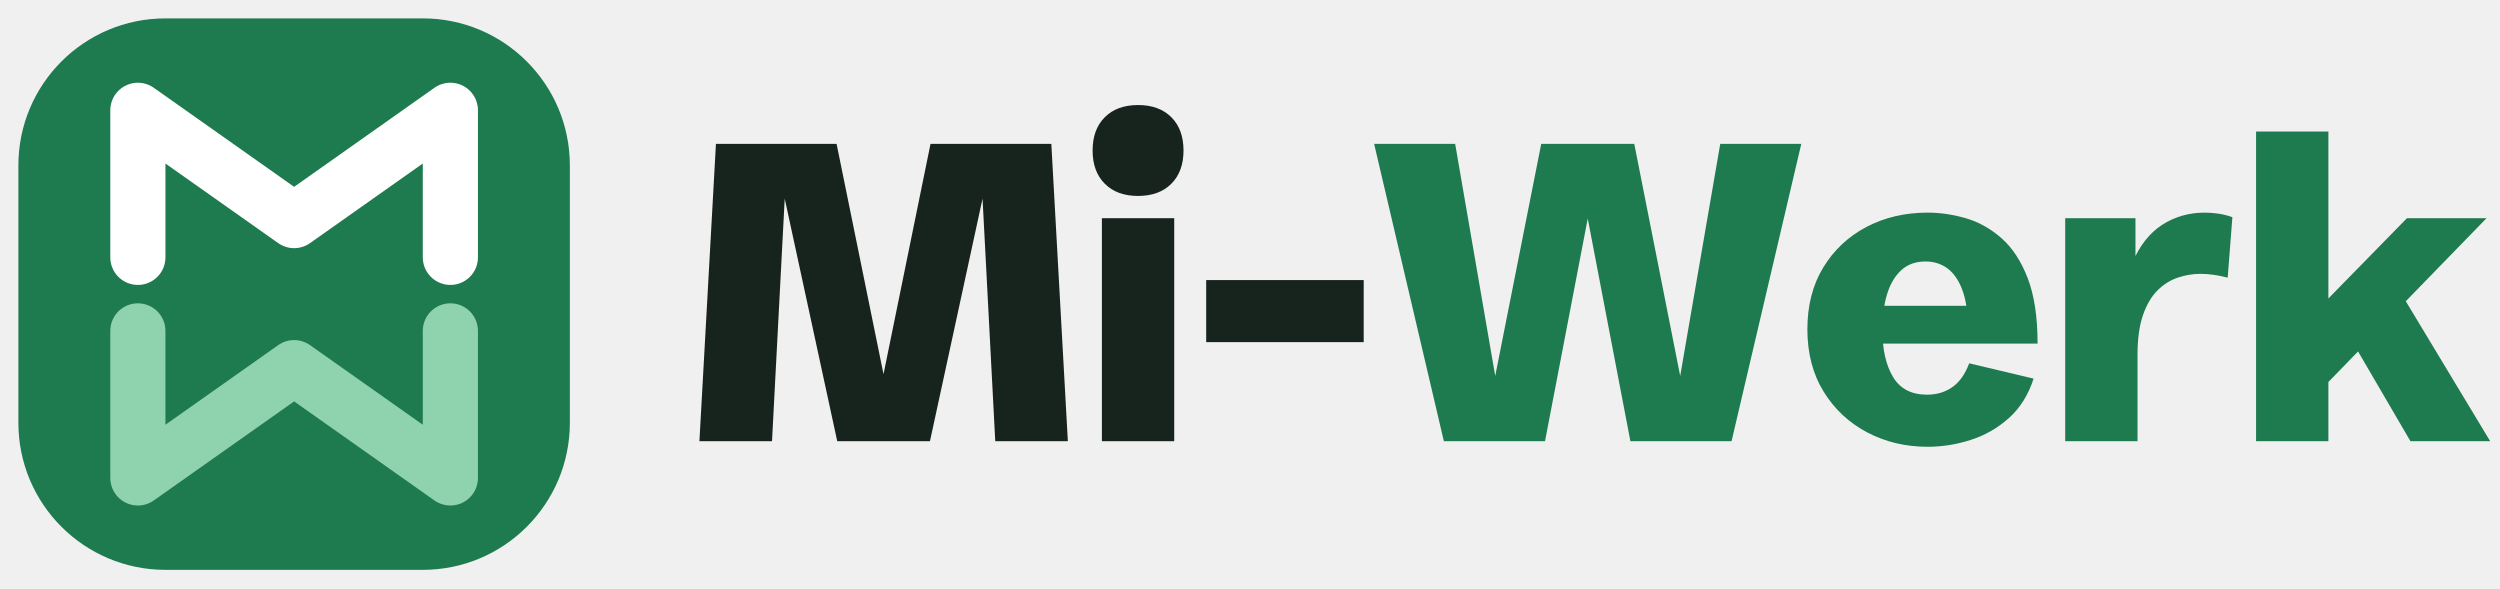
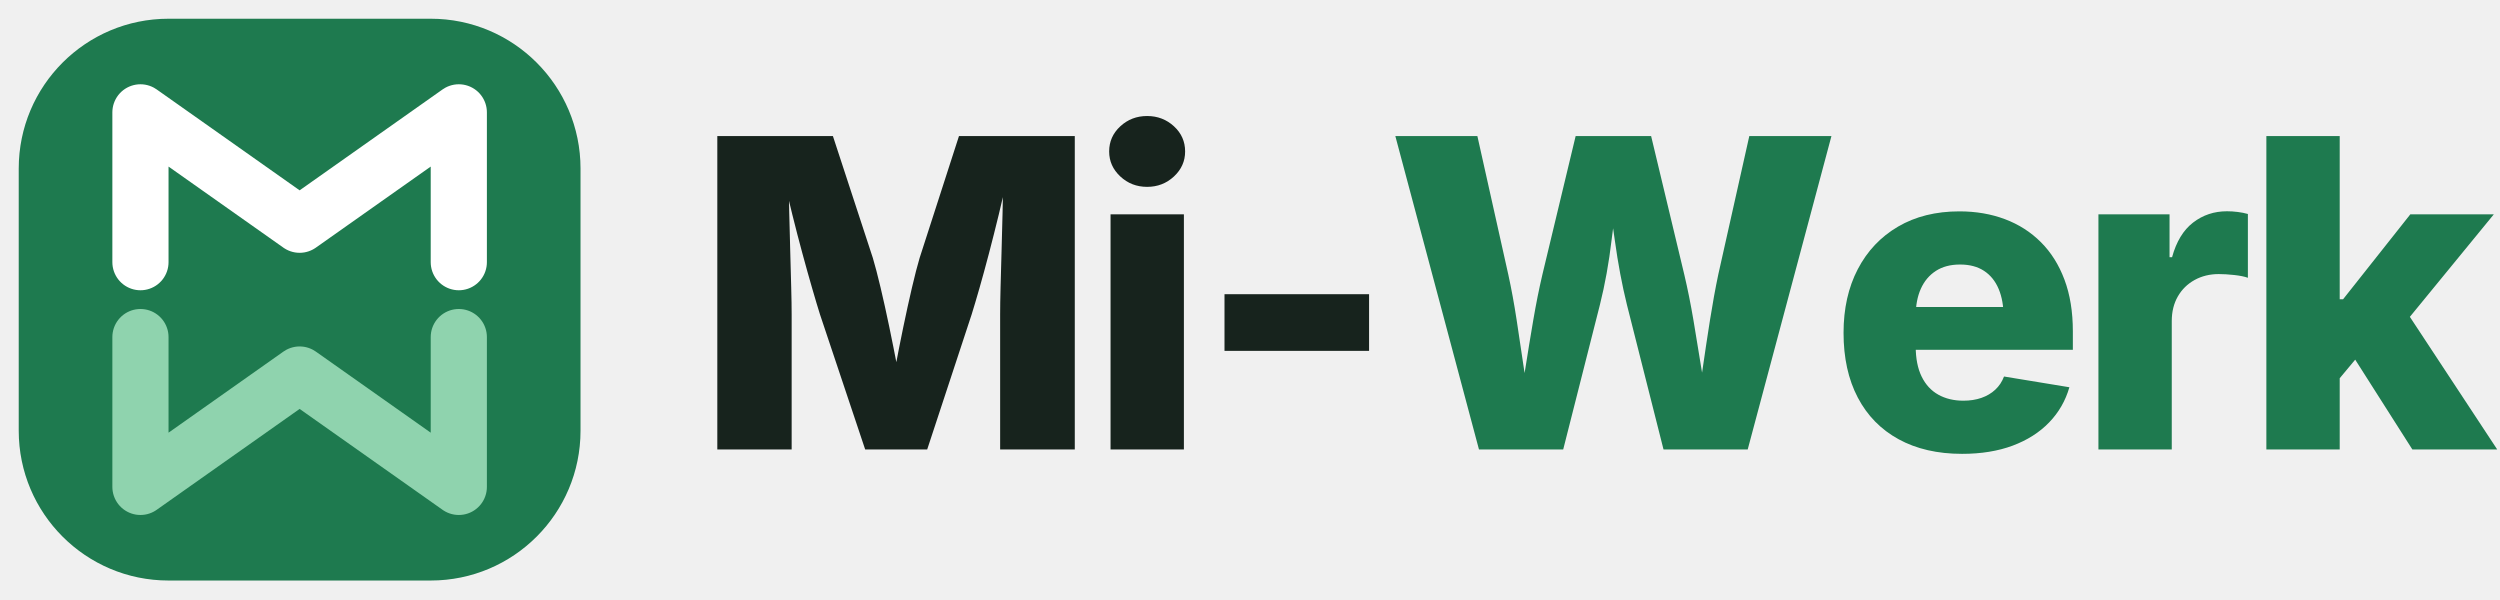
- <svg xmlns="http://www.w3.org/2000/svg" viewBox="0 0 272 64" width="1088" height="256">
+ <svg xmlns="http://www.w3.org/2000/svg" viewBox="0 0 267 64" width="1068" height="256">
  <rect x="2" y="2" width="60" height="60" rx="16" fill="#1E7A4F" />
  <g fill="none" stroke-width="6" stroke-linecap="round" stroke-linejoin="round">
    <path d="M15 28 L15 12 L32 24 L49 12 L49 28" stroke="#fff" />
    <path d="M15 36 L15 52 L32 40 L49 52 L49 36" stroke="#8FD3AE" />
  </g>
-   <path fill="#17231D" d="M76.097 48.0 77.894 15.656H91.021L96.513 42.608H95.738L101.24 15.656H114.385L116.182 48.0H108.284L106.888 21.359H106.955L101.18 48.0H91.091L85.323 21.359H85.39L83.995 48.0Z M119.886 48.0V23.742H127.755V48.0ZM123.82 21.319Q121.529 21.319 120.202 19.992Q118.875 18.665 118.875 16.373Q118.875 14.077 120.202 12.753Q121.529 11.428 123.82 11.428Q126.116 11.428 127.441 12.753Q128.766 14.077 128.766 16.373Q128.766 18.665 127.441 19.992Q126.116 21.319 123.82 21.319Z M131.234 37.226V30.473H148.371V37.226Z" />
-   <path fill="#1E7A4F" d="M157.092 48.0 149.506 15.656H158.322L163.156 43.657H162.135L167.685 15.656H177.809L183.35 43.657H182.329L187.162 15.656H195.979L188.393 48.0H177.387L172.474 22.354H173.019L168.098 48.0Z M209.732 48.61Q206.132 48.61 203.164 47.051Q200.196 45.492 198.42 42.625Q196.643 39.757 196.643 35.823Q196.643 31.937 198.375 29.093Q200.107 26.25 203.068 24.691Q206.029 23.133 209.734 23.133Q211.772 23.133 213.873 23.741Q215.975 24.35 217.749 25.902Q219.523 27.453 220.605 30.242Q221.688 33.031 221.688 37.387H201.7V33.273H214.649L214.083 34.371Q213.882 32.258 213.252 30.953Q212.623 29.648 211.664 29.048Q210.704 28.449 209.508 28.449Q207.868 28.449 206.831 29.419Q205.793 30.39 205.297 32.064Q204.801 33.739 204.801 35.863Q204.801 39.076 205.957 41.008Q207.113 42.941 209.662 42.941Q211.245 42.941 212.415 42.12Q213.585 41.3 214.248 39.529L221.255 41.192Q220.397 43.851 218.566 45.486Q216.736 47.121 214.408 47.865Q212.08 48.61 209.732 48.61Z M224.694 48.0V23.742H232.338V29.327L232.009 28.567Q233.193 25.786 235.246 24.459Q237.299 23.133 239.876 23.133Q240.598 23.133 241.357 23.245Q242.115 23.357 242.884 23.627L242.372 30.212Q240.819 29.795 239.412 29.795Q238.172 29.795 236.949 30.204Q235.727 30.613 234.738 31.593Q233.75 32.574 233.157 34.282Q232.563 35.991 232.563 38.572V48.0Z M245.46 48.0V14.309H253.329V32.472L261.875 23.742H270.532L261.75 32.775L270.928 48.0H262.256L256.556 38.239L253.329 41.561V48.0Z" />
+   <path fill="#17231D" d="M76.609 48.0V14.533H88.955L93.221 27.555Q93.581 28.757 94.046 30.714Q94.51 32.671 94.977 34.921Q95.444 37.171 95.843 39.265Q96.242 41.359 96.483 42.852H94.976Q95.222 41.375 95.612 39.286Q96.003 37.198 96.469 34.945Q96.936 32.692 97.395 30.727Q97.854 28.763 98.214 27.555L102.418 14.533H114.787V48.0H106.815V33.58Q106.815 32.462 106.86 30.701Q106.905 28.941 106.965 26.866Q107.024 24.792 107.075 22.689Q107.125 20.587 107.131 18.779H107.61Q107.189 20.773 106.67 22.908Q106.151 25.043 105.62 27.066Q105.089 29.089 104.605 30.777Q104.122 32.464 103.773 33.58L99.025 48.0H92.4L87.574 33.58Q87.225 32.47 86.739 30.79Q86.252 29.11 85.704 27.093Q85.156 25.075 84.625 22.935Q84.095 20.794 83.636 18.779H84.228Q84.239 20.549 84.289 22.641Q84.34 24.732 84.397 26.815Q84.453 28.897 84.501 30.671Q84.549 32.445 84.549 33.58V48.0Z M118.607 48.0V22.889H126.44V48.0ZM122.512 19.956Q120.837 19.956 119.648 18.845Q118.458 17.733 118.458 16.177Q118.458 14.59 119.648 13.491Q120.837 12.391 122.512 12.391Q124.187 12.391 125.379 13.489Q126.571 14.586 126.571 16.177Q126.571 17.735 125.379 18.846Q124.187 19.956 122.512 19.956Z M146.217 31.424V37.474H130.777V31.424Z" />
+   <path fill="#1E7A4F" d="M157.954 48.0 149.022 14.533H157.784L161.087 29.327Q161.582 31.581 161.981 34.199Q162.38 36.816 162.765 39.436Q163.15 42.056 163.533 44.376H162.043Q162.483 42.056 162.893 39.436Q163.304 36.816 163.751 34.199Q164.198 31.581 164.727 29.327L168.279 14.533H176.34L179.882 29.327Q180.416 31.581 180.861 34.199Q181.305 36.816 181.721 39.436Q182.137 42.056 182.576 44.376H181.053Q181.459 42.056 181.835 39.436Q182.211 36.816 182.624 34.199Q183.037 31.581 183.51 29.327L186.825 14.533H195.597L186.655 48.0H177.663L173.756 32.55Q172.973 29.374 172.465 25.682Q171.957 21.99 171.292 18.357H173.317Q172.55 21.947 172.121 25.606Q171.692 29.264 170.87 32.55L166.951 48.0Z M209.548 48.471Q205.619 48.471 202.775 46.913Q199.931 45.356 198.411 42.458Q196.891 39.561 196.891 35.544Q196.891 31.664 198.412 28.747Q199.932 25.83 202.712 24.202Q205.492 22.574 209.264 22.574Q211.912 22.574 214.128 23.408Q216.344 24.241 217.97 25.866Q219.596 27.49 220.488 29.877Q221.381 32.263 221.381 35.386V37.361H199.665V32.786H217.648L213.986 33.873Q213.986 32.119 213.459 30.865Q212.932 29.61 211.899 28.93Q210.867 28.251 209.333 28.251Q207.798 28.251 206.744 28.936Q205.69 29.621 205.144 30.843Q204.598 32.065 204.598 33.717V36.992Q204.598 38.924 205.231 40.218Q205.864 41.512 207.015 42.153Q208.167 42.794 209.69 42.794Q210.746 42.794 211.609 42.496Q212.472 42.197 213.092 41.622Q213.712 41.048 214.03 40.211L221.01 41.358Q220.392 43.518 218.846 45.117Q217.3 46.717 214.955 47.594Q212.609 48.471 209.548 48.471Z M224.112 48.0V22.889H231.707V27.469H231.977Q232.656 24.979 234.22 23.771Q235.783 22.563 237.842 22.563Q238.393 22.563 238.985 22.637Q239.578 22.711 240.074 22.853V29.667Q239.518 29.468 238.603 29.37Q237.688 29.271 236.965 29.271Q235.527 29.271 234.382 29.904Q233.237 30.537 232.591 31.663Q231.944 32.789 231.944 34.292V48.0Z M249.105 41.326V31.965H250.238L257.424 22.889H266.342L255.805 35.754H253.751ZM242.048 48.0V14.533H249.881V48.0ZM257.638 48.0 250.961 37.506 256.123 31.94 266.701 48.0Z" />
</svg>
